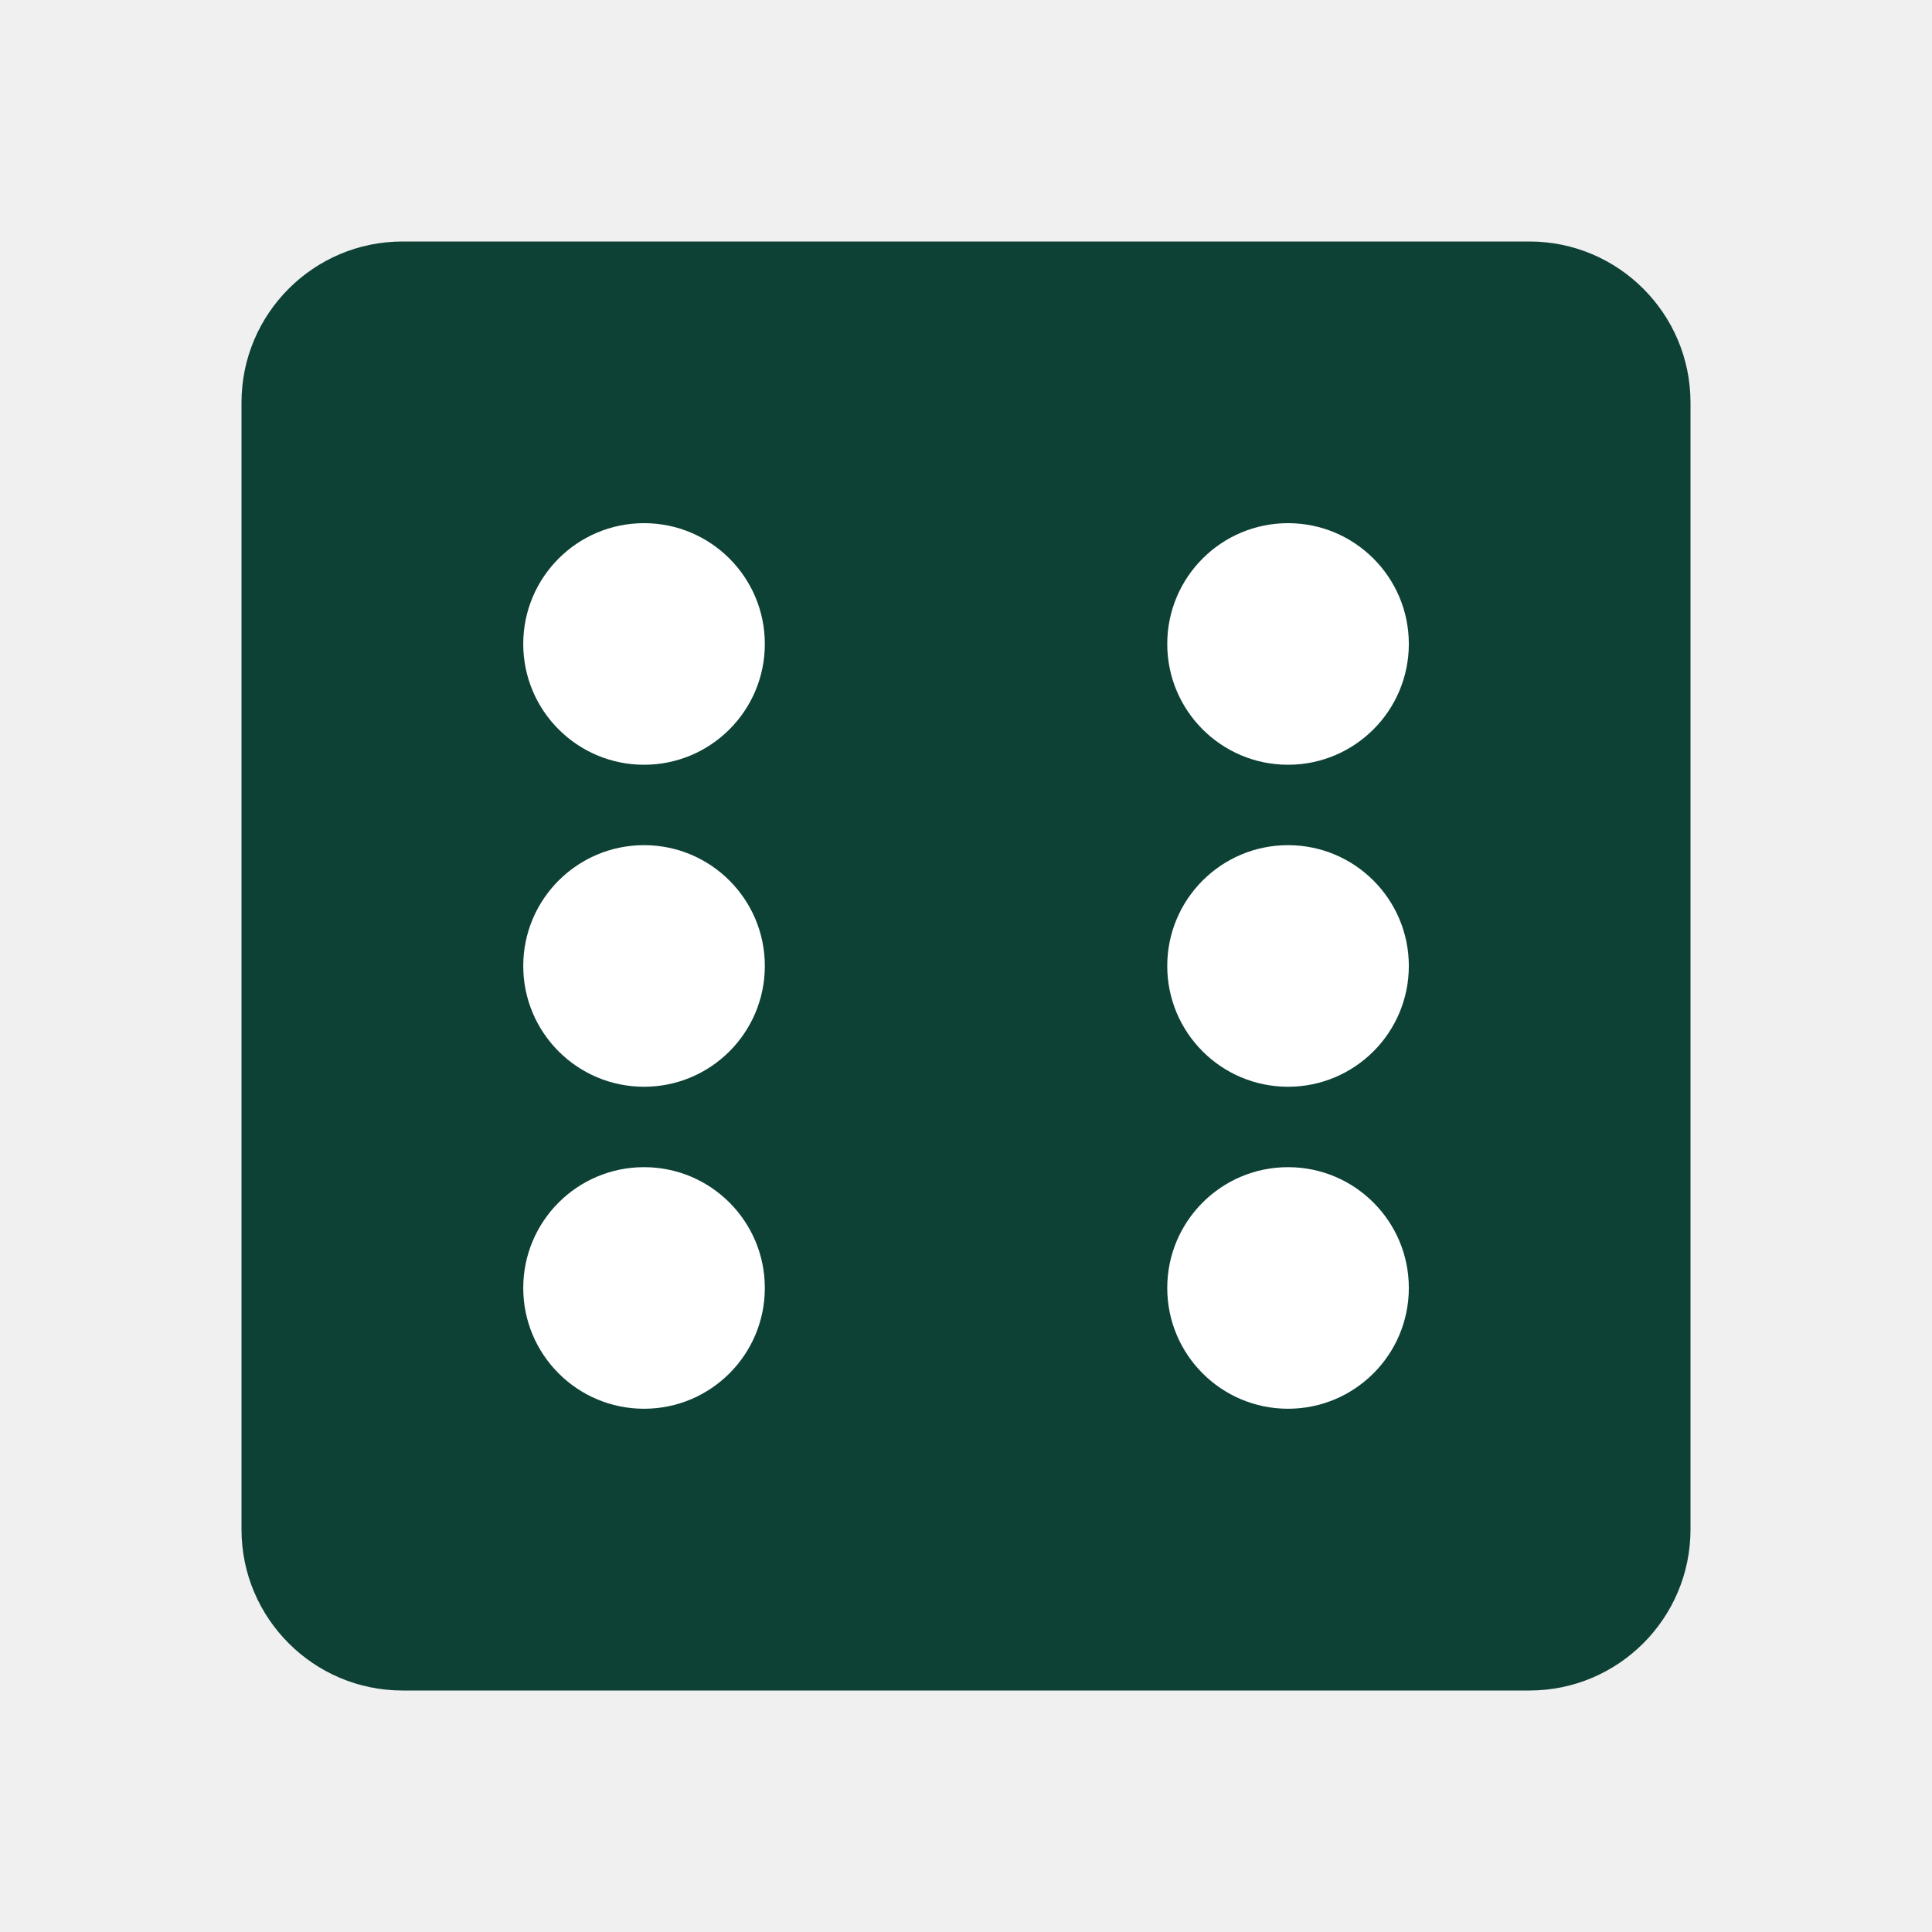
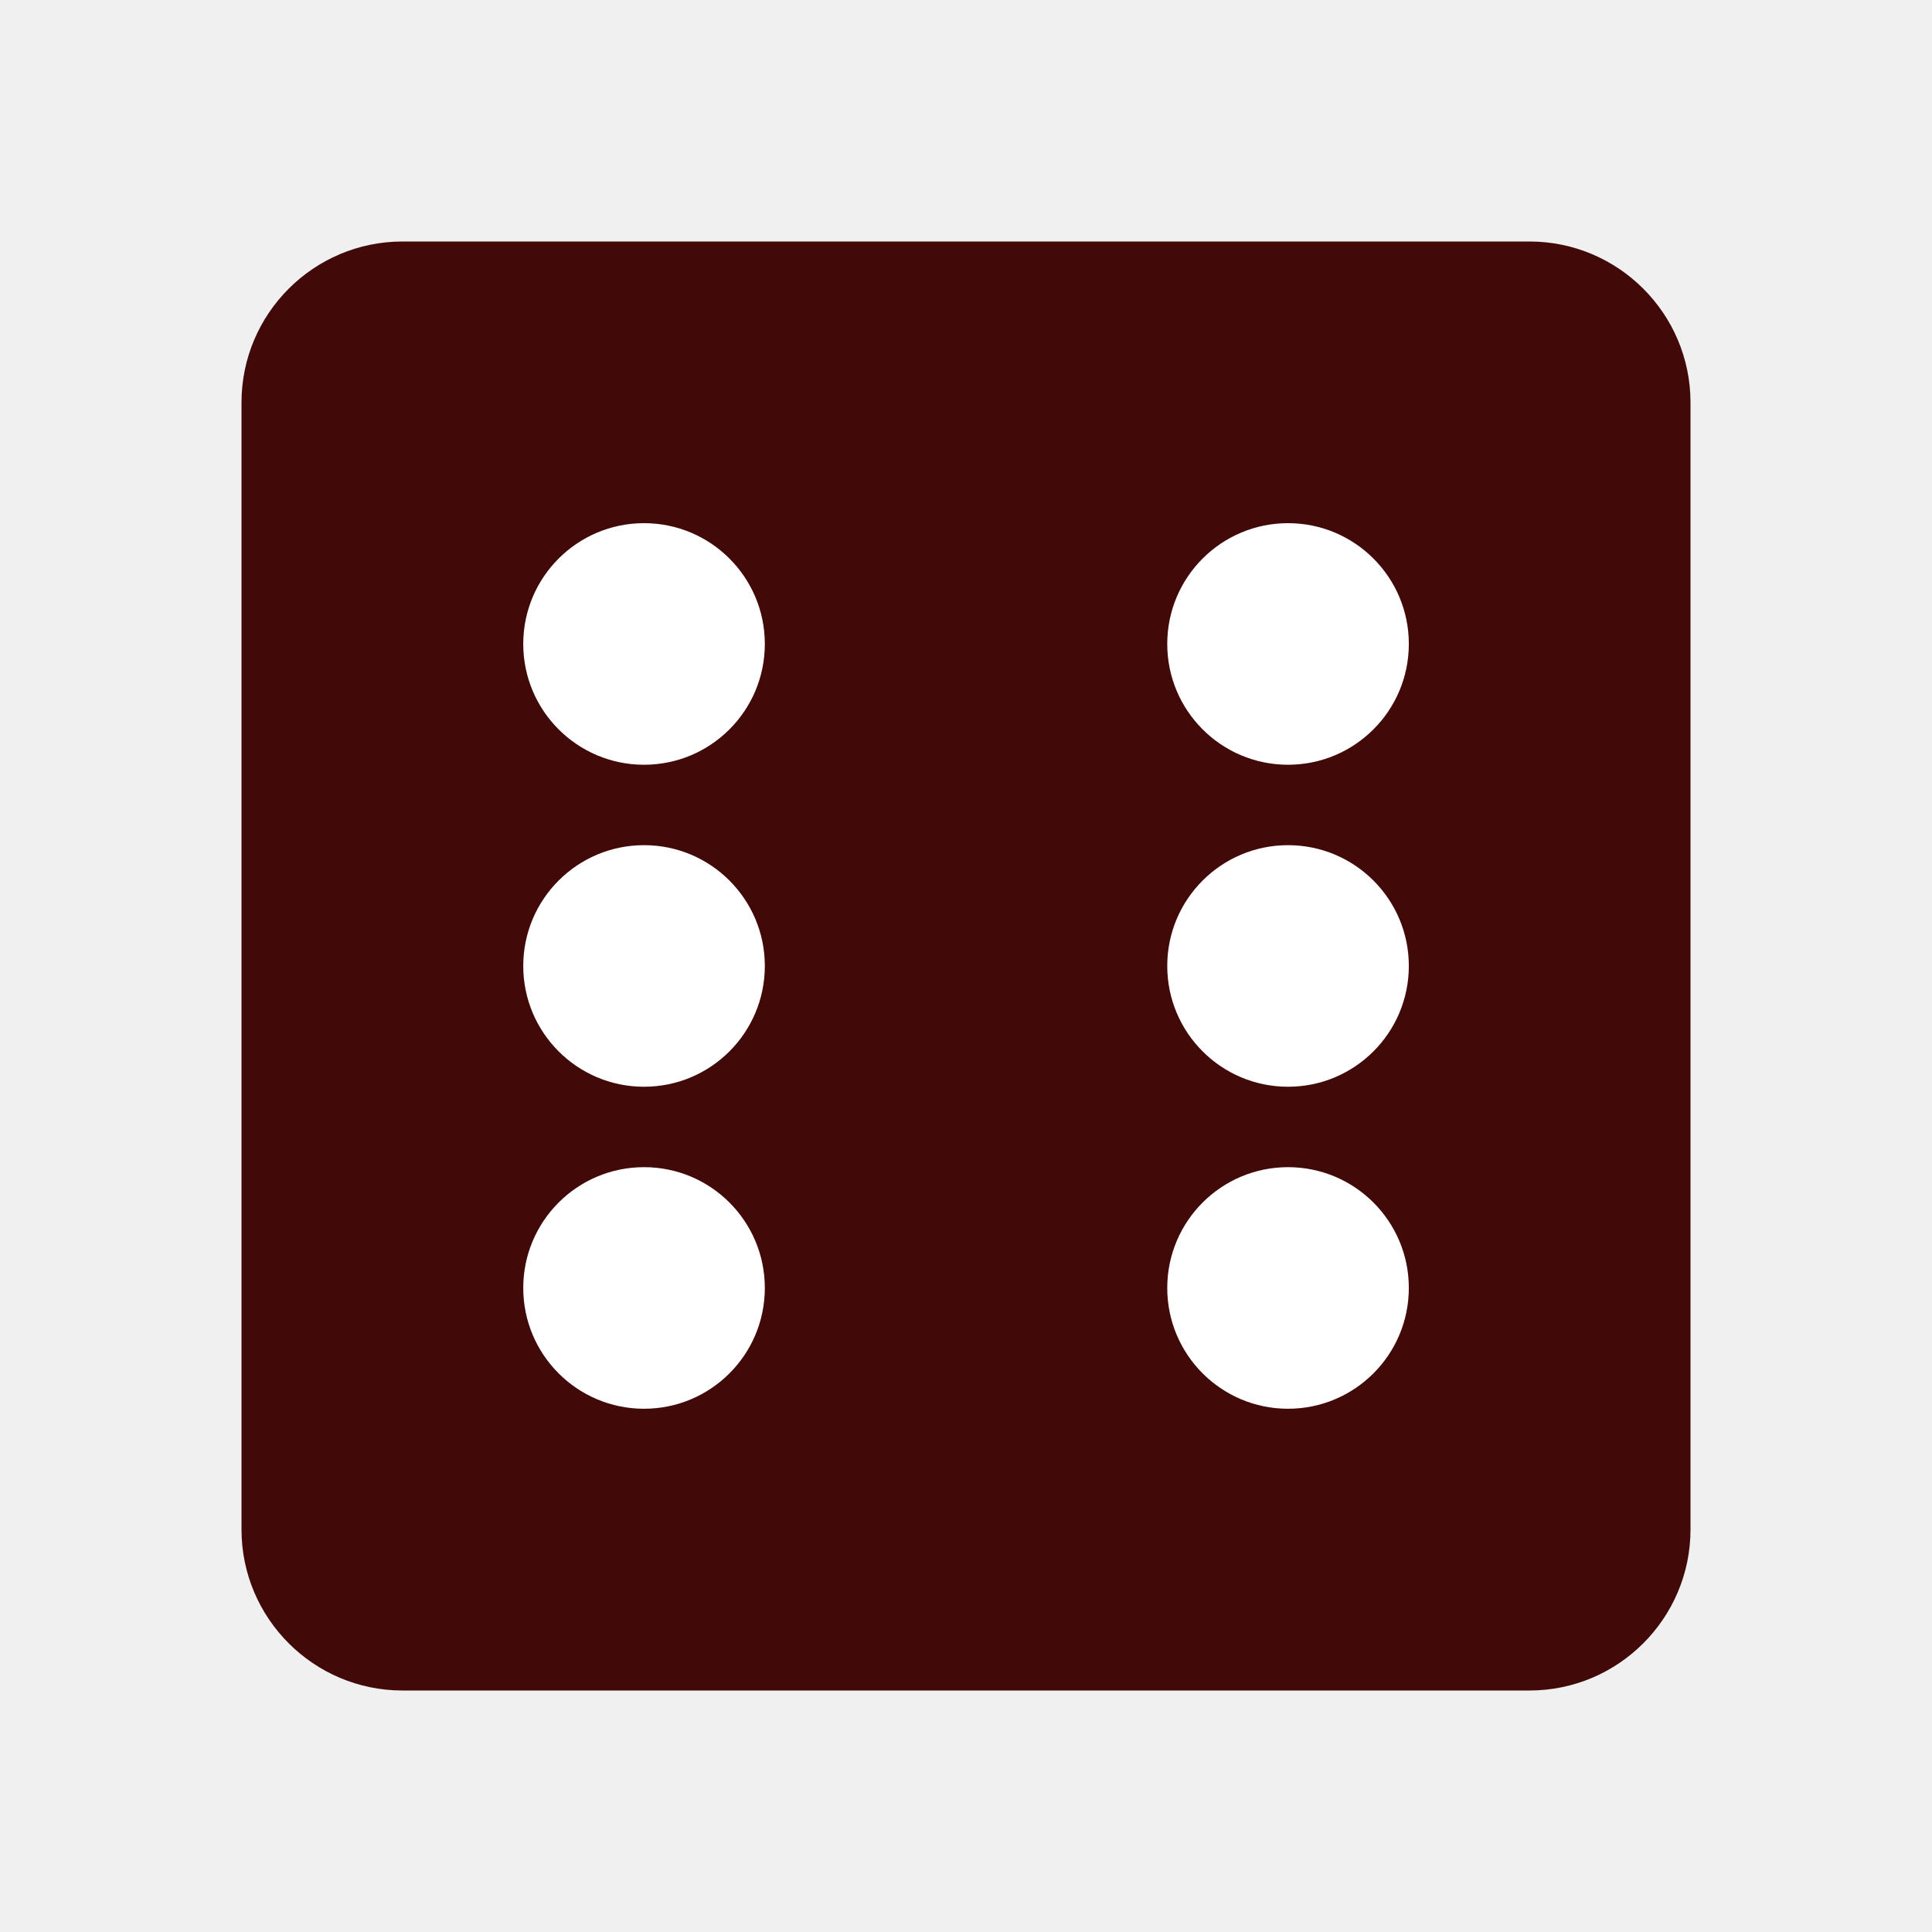
<svg xmlns="http://www.w3.org/2000/svg" height="24" viewBox="0 0 24 24" width="24" version="1.1" id="svg5525">
  <defs id="defs5529" />
  <rect style="fill:#ffffff;fill-opacity:0.996;stroke:#ffffff;stroke-width:0;stroke-linejoin:round" id="rect6011" width="13.925" height="12.767" x="4.69" y="5.501" ry="1.0742064e-13" />
-   <path d="M19 3H5c-1.103 0-2 .897-2 2v14c0 1.103.897 2 2 2h14c1.103 0 2-.897 2-2V5c0-1.103-.897-2-2-2zM8 17.5a1.5 1.5 0 1 1 .001-3.001A1.5 1.5 0 0 1 8 17.5zm0-4a1.5 1.5 0 1 1 .001-3.001A1.5 1.5 0 0 1 8 13.5zm0-4a1.5 1.5 0 1 1 .001-3.001A1.5 1.5 0 0 1 8 9.5zm8 8a1.5 1.5 0 1 1 .001-3.001A1.5 1.5 0 0 1 16 17.5zm0-4a1.5 1.5 0 1 1 .001-3.001A1.5 1.5 0 0 1 16 13.5zm0-4a1.5 1.5 0 1 1 .001-3.001A1.5 1.5 0 0 1 16 9.5z" id="path5523" style="fill:#0d4136;fill-opacity:0.996" />
+   <path d="M19 3H5c-1.103 0-2 .897-2 2v14c0 1.103.897 2 2 2h14c1.103 0 2-.897 2-2V5c0-1.103-.897-2-2-2zM8 17.5a1.5 1.5 0 1 1 .001-3.001A1.5 1.5 0 0 1 8 17.5zm0-4a1.5 1.5 0 1 1 .001-3.001A1.5 1.5 0 0 1 8 13.5zm0-4a1.5 1.5 0 1 1 .001-3.001A1.5 1.5 0 0 1 8 9.5zm8 8a1.5 1.5 0 1 1 .001-3.001A1.5 1.5 0 0 1 16 17.5zm0-4a1.5 1.5 0 1 1 .001-3.001A1.5 1.5 0 0 1 16 13.5zm0-4a1.5 1.5 0 1 1 .001-3.001A1.5 1.5 0 0 1 16 9.5z" id="path5523" style="fill:#420909;fill-opacity:1" />
</svg>
